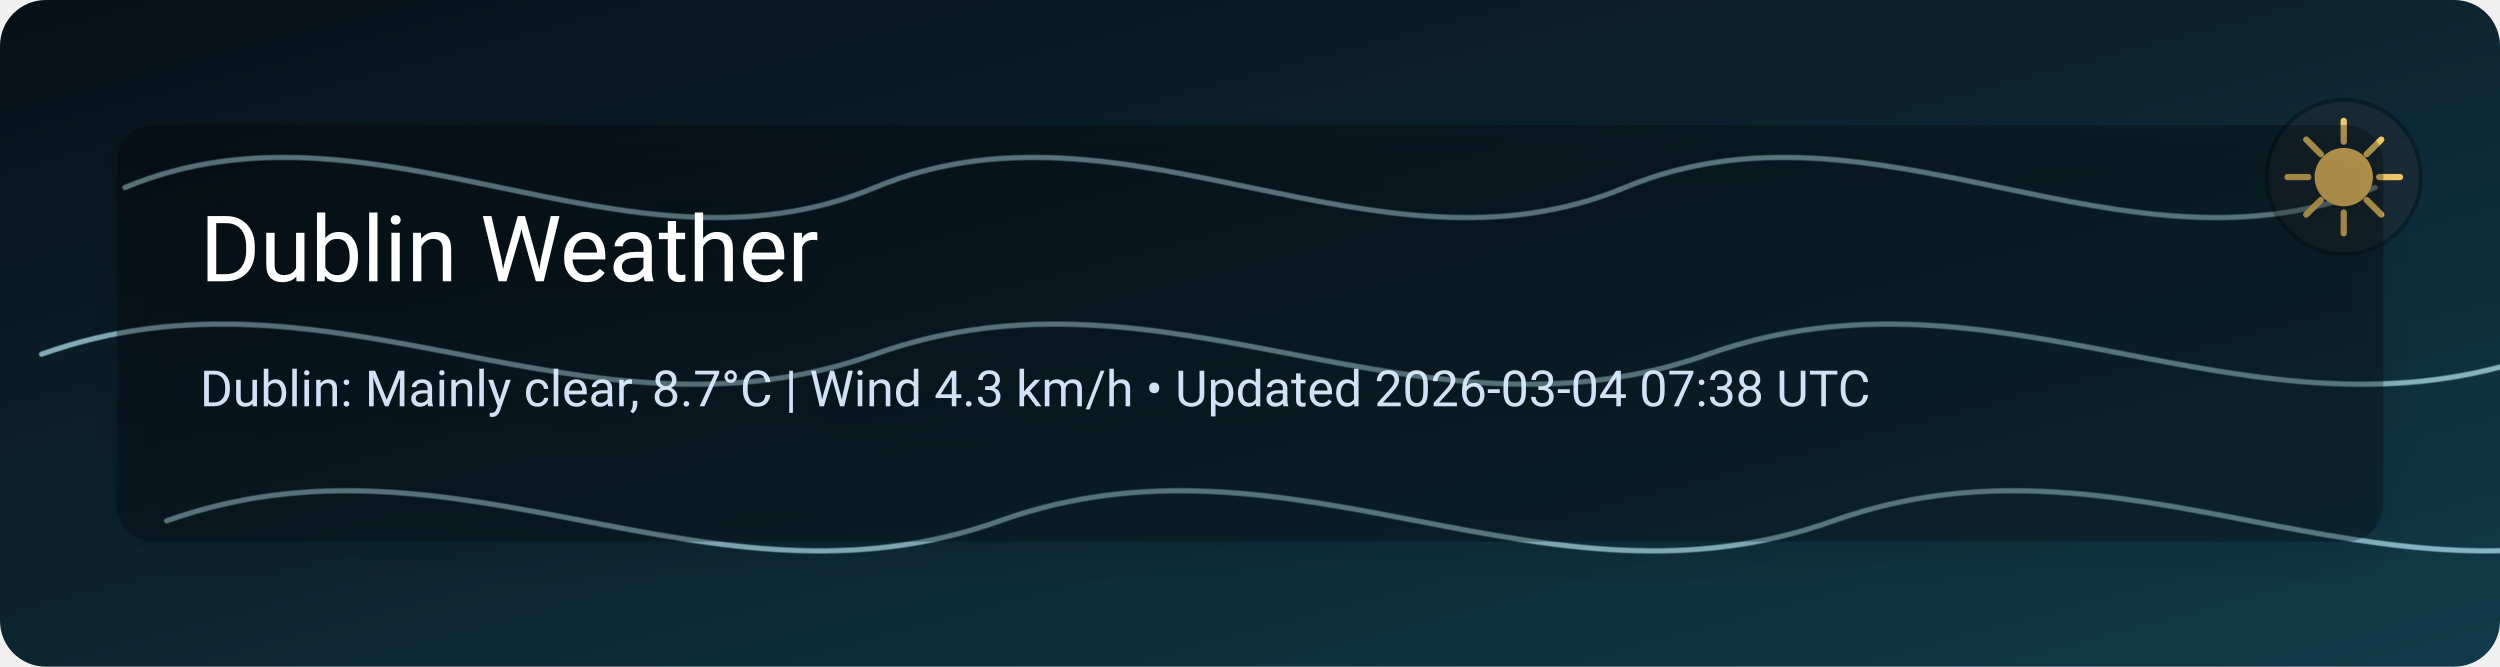
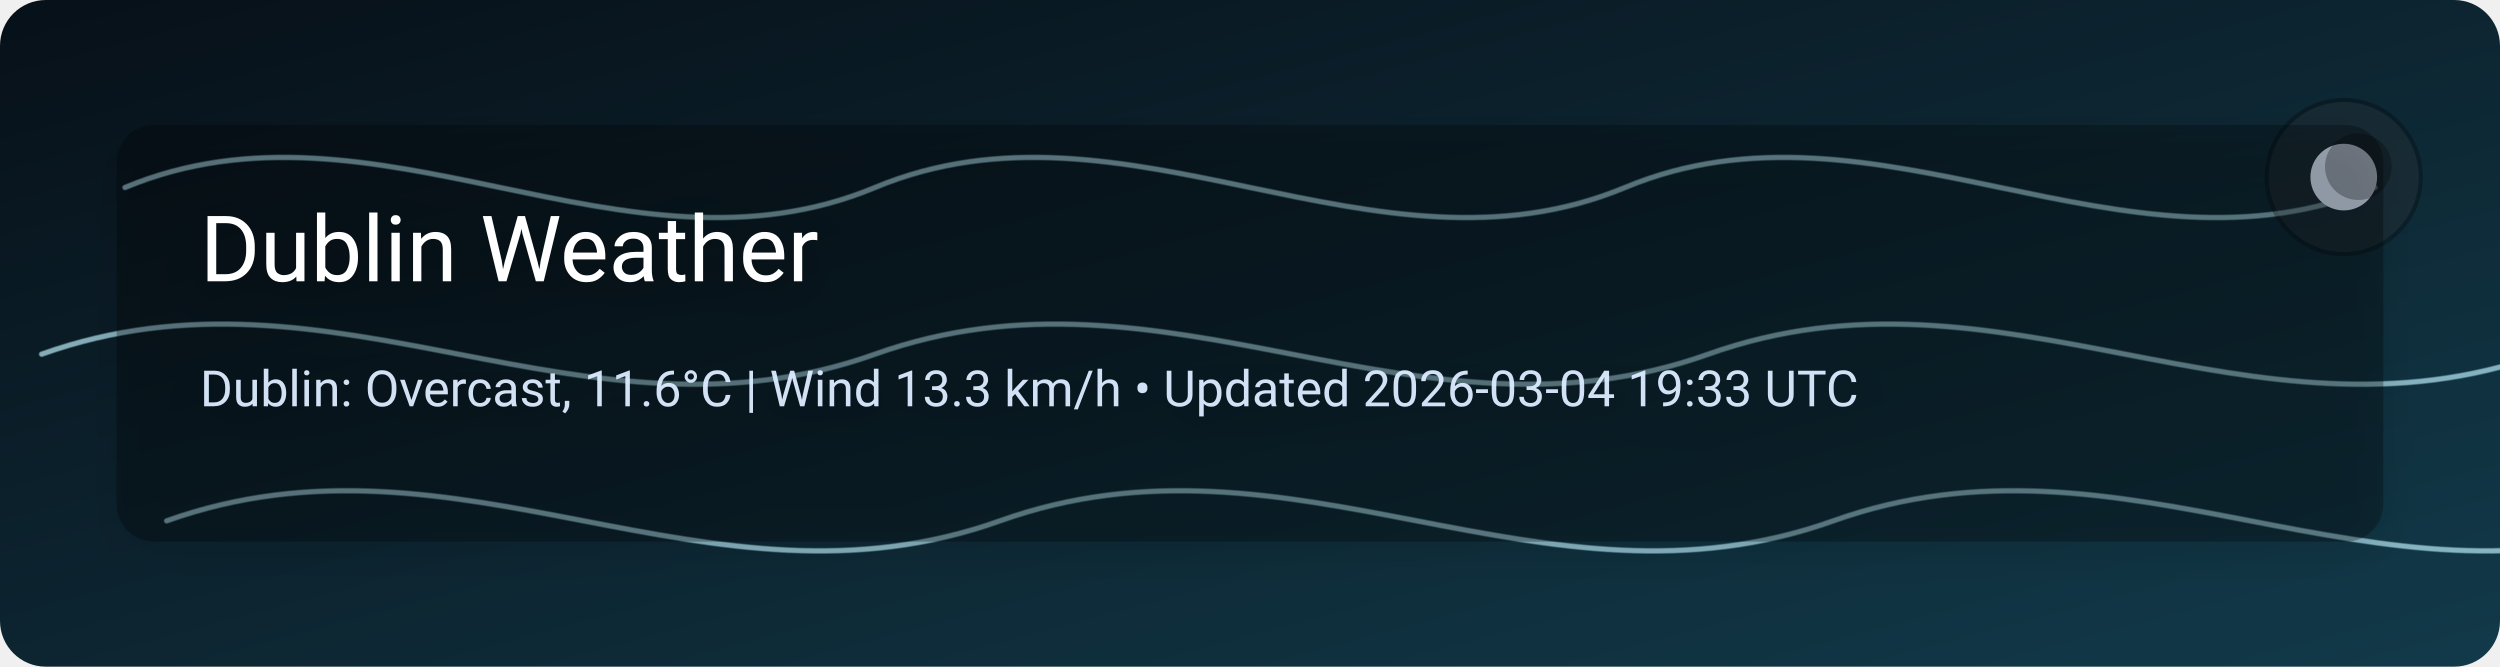
<svg xmlns="http://www.w3.org/2000/svg" width="1200" height="320" viewBox="0 0 1200 320">
  <defs>
    <linearGradient id="g" x1="0" y1="0" x2="1" y2="1">
      <stop offset="0" stop-color="#071018" />
      <stop offset="1" stop-color="#123a4a" />
    </linearGradient>
    <filter id="shadow" x="-20%" y="-20%" width="140%" height="140%">
      <feDropShadow dx="0" dy="6" stdDeviation="10" flood-color="#000" flood-opacity="0.35" />
    </filter>
  </defs>
  <style>
    .title { font: 44px system-ui, -apple-system, Segoe UI, Roboto, Arial; fill: #fff; }
    .sub   { font: 24px system-ui, -apple-system, Segoe UI, Roboto, Arial; fill: #dbeafe; opacity: .95; }
    .card  { fill: rgba(0,0,0,0.28); }

    @keyframes scrollDown { from { transform: translateY(-320px); } to { transform: translateY(0px); } }
    @keyframes scrollRight{ from { transform: translateX(-600px); } to { transform: translateX(0px); } }
    @keyframes scrollLeft { from { transform: translateX(0px); } to { transform: translateX(-600px); } }
    @keyframes driftDiag  { from { transform: translate(-180px,-140px); } to { transform: translate(180px,140px); } }
    @keyframes flash { 0%,90%,100% { opacity: 0; } 91%,93% { opacity: .65; } 94% { opacity: .1; } 95% { opacity: .45; } }

    .layerSlow  { opacity: .22; }
    .layerMed   { opacity: .30; }
    .layerFast  { opacity: .40; }

    .rainSlow { animation: scrollDown 2.6s linear infinite; }
    .rainMed  { animation: scrollDown 1.7s linear infinite; }
    .rainFast { animation: scrollDown 1.1s linear infinite; }

    .windSlow { animation: scrollRight 7.2s linear infinite; }
    .windMed  { animation: scrollRight 4.8s linear infinite; }
    .windFast { animation: scrollRight 3.2s linear infinite; }

    .fogSlow  { animation: scrollLeft 18s ease-in-out infinite; }
    .fogMed   { animation: scrollLeft 12s ease-in-out infinite; }
    .fogFast  { animation: scrollLeft 8s  ease-in-out infinite; }

    .snowSlow { animation: driftDiag 10s linear infinite; }
    .snowMed  { animation: driftDiag 7s  linear infinite; }
    .snowFast { animation: driftDiag 5s  linear infinite; }

    .flash { animation: flash 4.8s infinite; }

    /* Badge subtle float */
    @keyframes bob { 0%,100% { transform: translateY(0px); } 50% { transform: translateY(3px); } }
    .badge { animation: bob 2.8s ease-in-out infinite; }
  </style>
  <rect width="1200" height="320" rx="22" fill="url(#g)" />
  <g class="layerSlow windSlow" fill="none" stroke="#bff3ff" stroke-width="3" stroke-linecap="round">
    <path d="M 60 90 C 180 40, 300 140, 420 90 S 660 140, 780 90 S 1020 140, 1140 90" />
    <path d="M 20 170 C 160 120, 280 220, 420 170 S 680 220, 820 170 S 1080 220, 1220 170" />
    <path d="M 80 250 C 220 200, 340 300, 480 250 S 740 300, 880 250 S 1140 300, 1280 250" />
  </g>
  <g class="layerMed windMed" fill="none" stroke="#bff3ff" stroke-width="2.5" stroke-linecap="round">
    <path d="M 60 90 C 180 40, 300 140, 420 90 S 660 140, 780 90 S 1020 140, 1140 90" />
    <path d="M 20 170 C 160 120, 280 220, 420 170 S 680 220, 820 170 S 1080 220, 1220 170" />
    <path d="M 80 250 C 220 200, 340 300, 480 250 S 740 300, 880 250 S 1140 300, 1280 250" />
  </g>
  <g class="layerFast windFast" fill="none" stroke="#bff3ff" stroke-width="2" stroke-linecap="round">
    <path d="M 60 90 C 180 40, 300 140, 420 90 S 660 140, 780 90 S 1020 140, 1140 90" />
    <path d="M 20 170 C 160 120, 280 220, 420 170 S 680 220, 820 170 S 1080 220, 1220 170" />
    <path d="M 80 250 C 220 200, 340 300, 480 250 S 740 300, 880 250 S 1140 300, 1280 250" />
  </g>
  <g class="badge">
    <circle cx="1125" cy="85" r="38" fill="rgba(0,0,0,0.28)" />
    <circle cx="1125" cy="85" r="36" fill="rgba(255,255,255,0.06)" />
  </g>
  <g class="badge">
-     <circle cx="1125" cy="85" r="14" fill="#ffd36a" />
-     <g stroke="#ffd36a" stroke-width="3" stroke-linecap="round" opacity="0.95">
-       <line x1="1125" y1="58" x2="1125" y2="68" />
-       <line x1="1125" y1="102" x2="1125" y2="112" />
-       <line x1="1098" y1="85" x2="1108" y2="85" />
-       <line x1="1142" y1="85" x2="1152" y2="85" />
-       <line x1="1107" y1="67" x2="1114" y2="74" />
-       <line x1="1136" y1="96" x2="1143" y2="103" />
-       <line x1="1136" y1="74" x2="1143" y2="67" />
-       <line x1="1107" y1="103" x2="1114" y2="96" />
-     </g>
+     <circle cx="1125" cy="85" r="16" fill="#dbeafe" />
+     <circle cx="1132" cy="80" r="16" fill="rgba(0,0,0,0.28)" />
  </g>
  <g filter="url(#shadow)">
    <rect x="56" y="60" width="1088" height="200" rx="18" class="card" />
    <text x="96" y="135" class="title">Dublin Weather</text>
-     <text x="96" y="195" class="sub">Dublin: Mainly clear, 8.7°C | Wind 4.3 km/h • Updated 2026-03-04 07:38 UTC</text>
+     <text x="96" y="195" class="sub">Dublin: Overcast, 11.6°C | Wind 13.3 km/h • Updated 2026-03-04 19:33 UTC</text>
  </g>
</svg>
